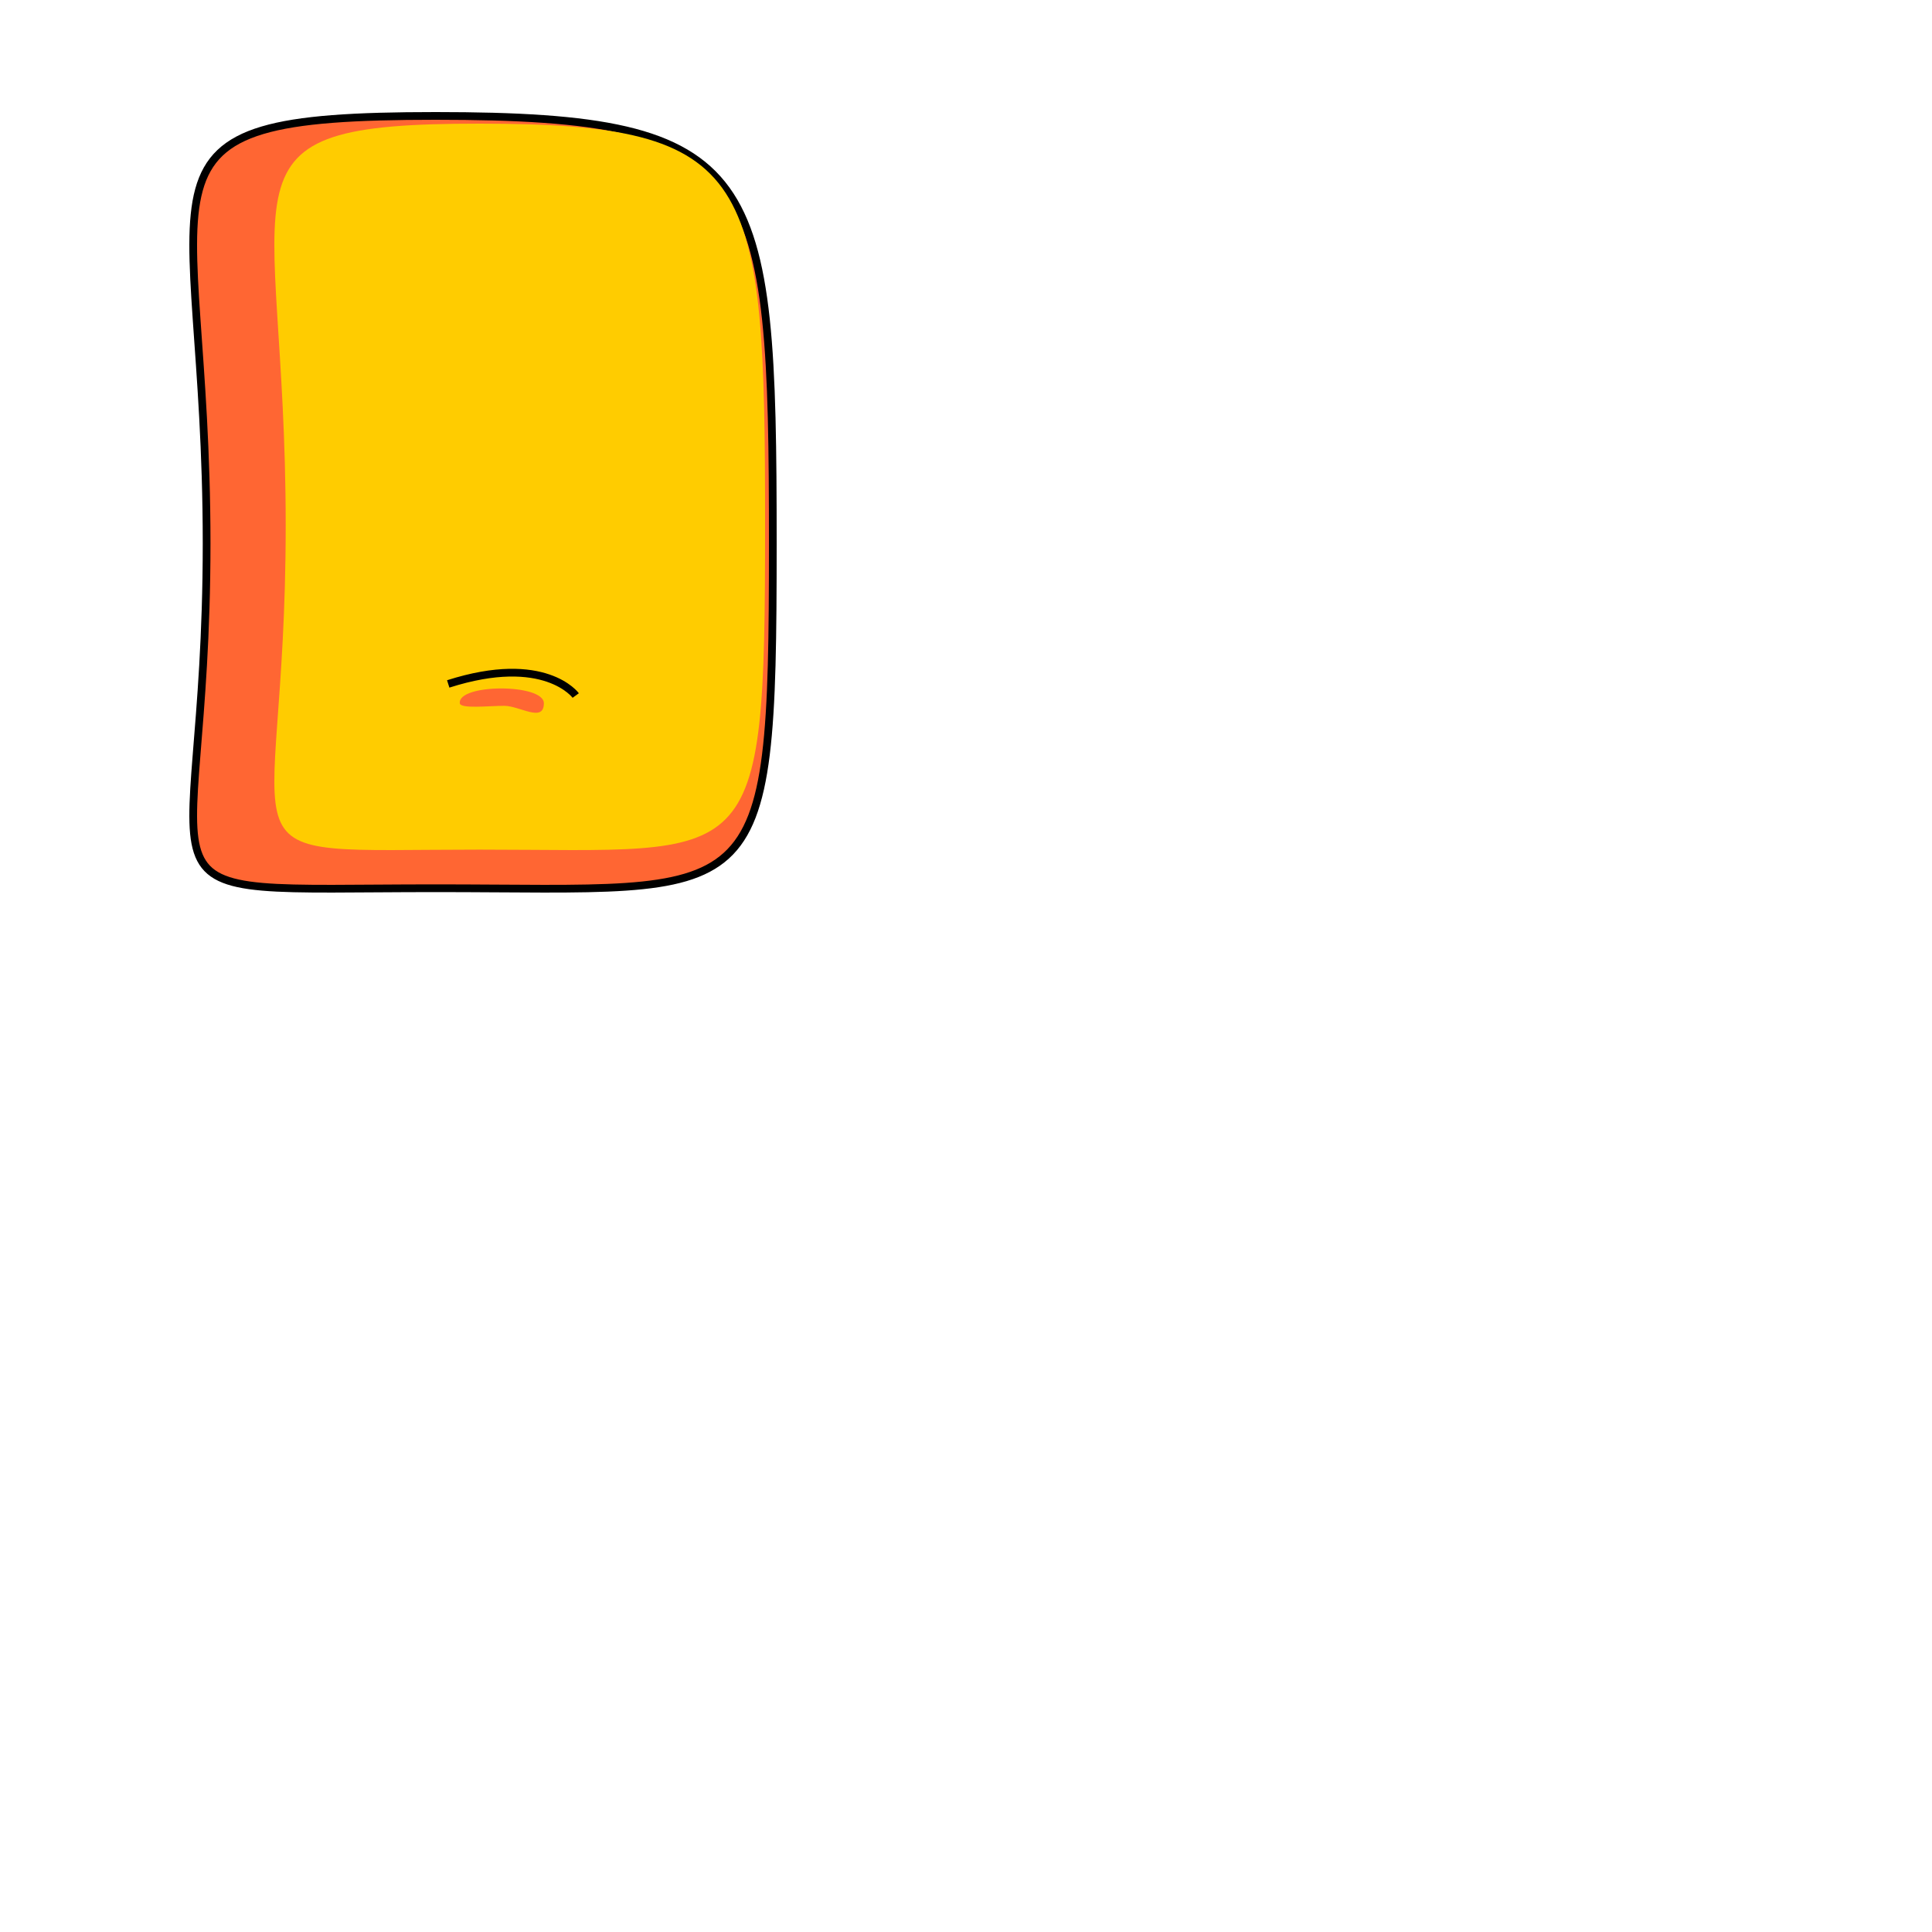
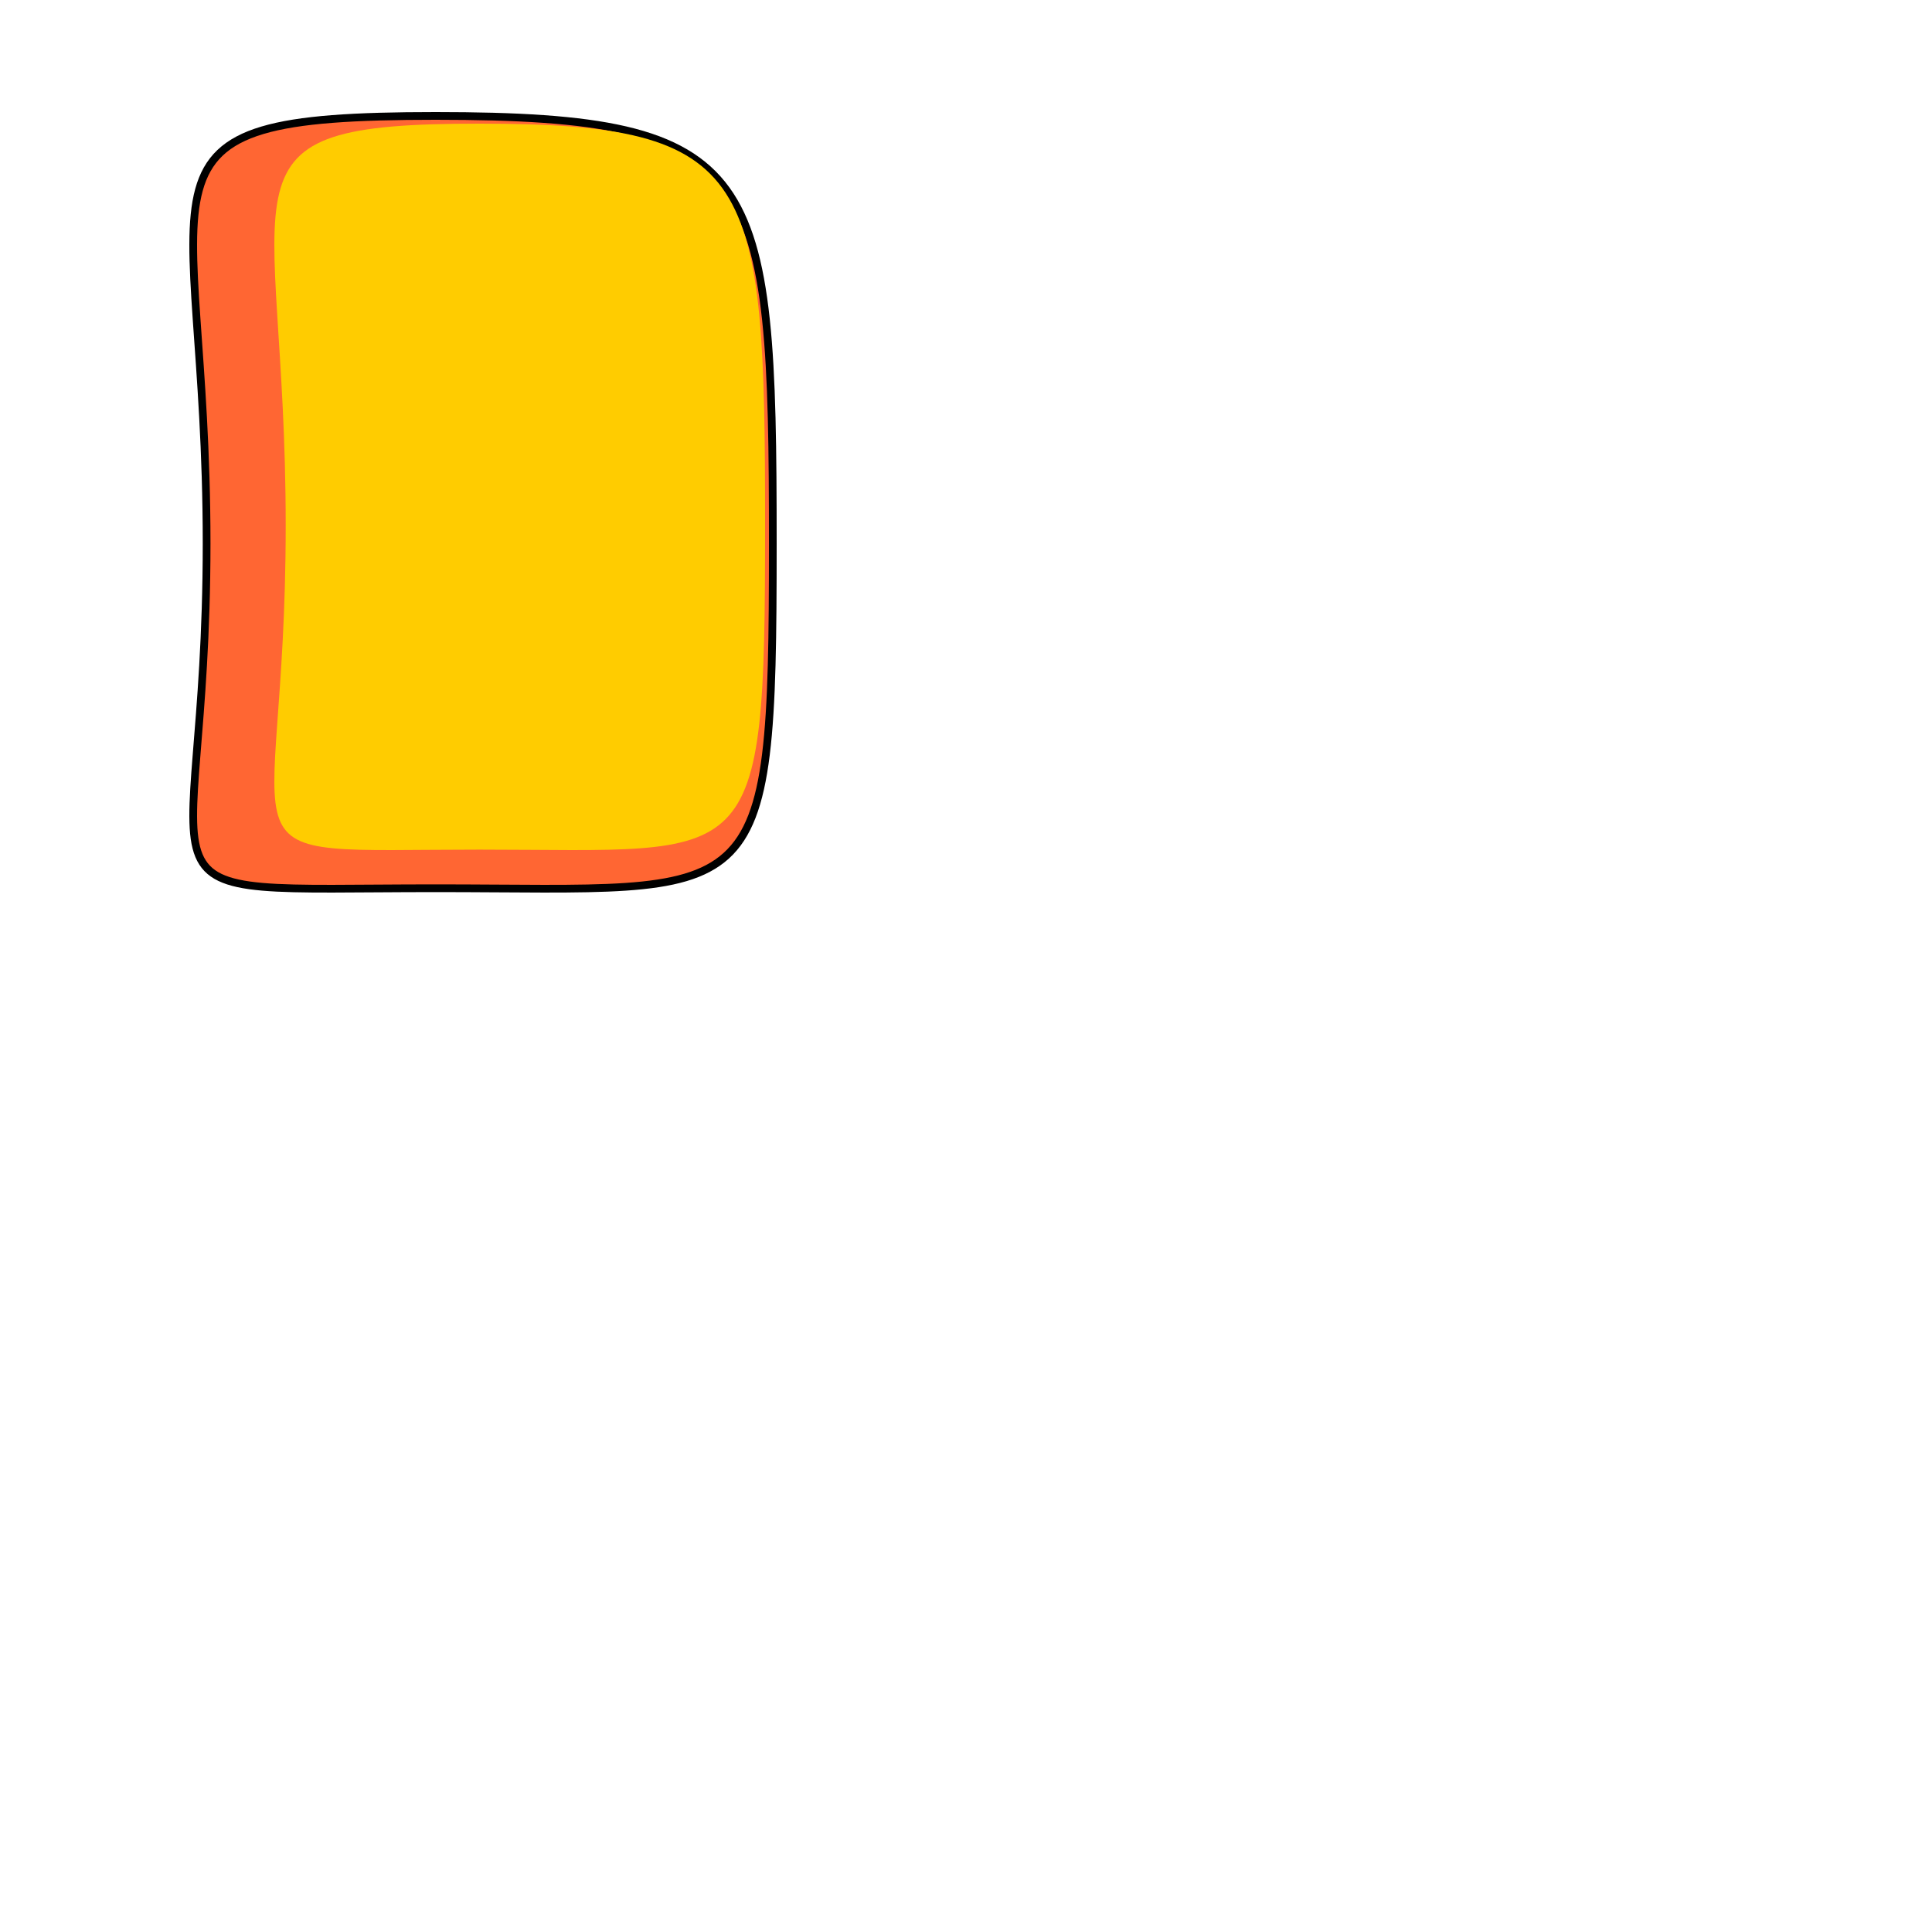
<svg xmlns="http://www.w3.org/2000/svg" id="body" viewBox="0 0 500 500" style="background-color:#ffffff00" version="1.1" xml:space="preserve" x="0px" y="0px" width="500px" height="500px">
  <path d="M 0 0 L 500 0 L 500 500 L 0 500 L 0 0 Z" fill="none" />
  <g>
    <path id="Ellipse" d="M 53.47 140.626 C 53.47 44.109 28.458 30 112.736 30 C 197.013 30 200 44.109 200 140.626 C 200 237.143 197.013 229.875 112.736 229.875 C 28.458 229.875 53.47 237.143 53.47 140.626 Z" stroke="#000000" stroke-width="2" fill="#ff6633" />
    <path id="Ellipse2" d="M 73.938 135.989 C 73.938 45.263 52.761 32 124.116 32 C 195.471 32 198 45.263 198 135.989 C 198 226.715 195.471 219.883 124.116 219.883 C 52.761 219.883 73.938 226.715 73.938 135.989 Z" fill="#ffcc00" />
  </g>
-   <g>
-     <path id="Ellipse3" d="M 119 182.003 C 118.433 176.91 140.75 176.876 140.75 182 C 140.75 187.124 134.5 182.667 130.5 182.667 C 126.5 182.667 119.167 183.5 119 182.003 Z" fill="#ff6633" />
-     <path d="M 116 177 C 141 169 149 180 149 180 " stroke="#000000" stroke-width="2" fill="none" />
-   </g>
</svg>
